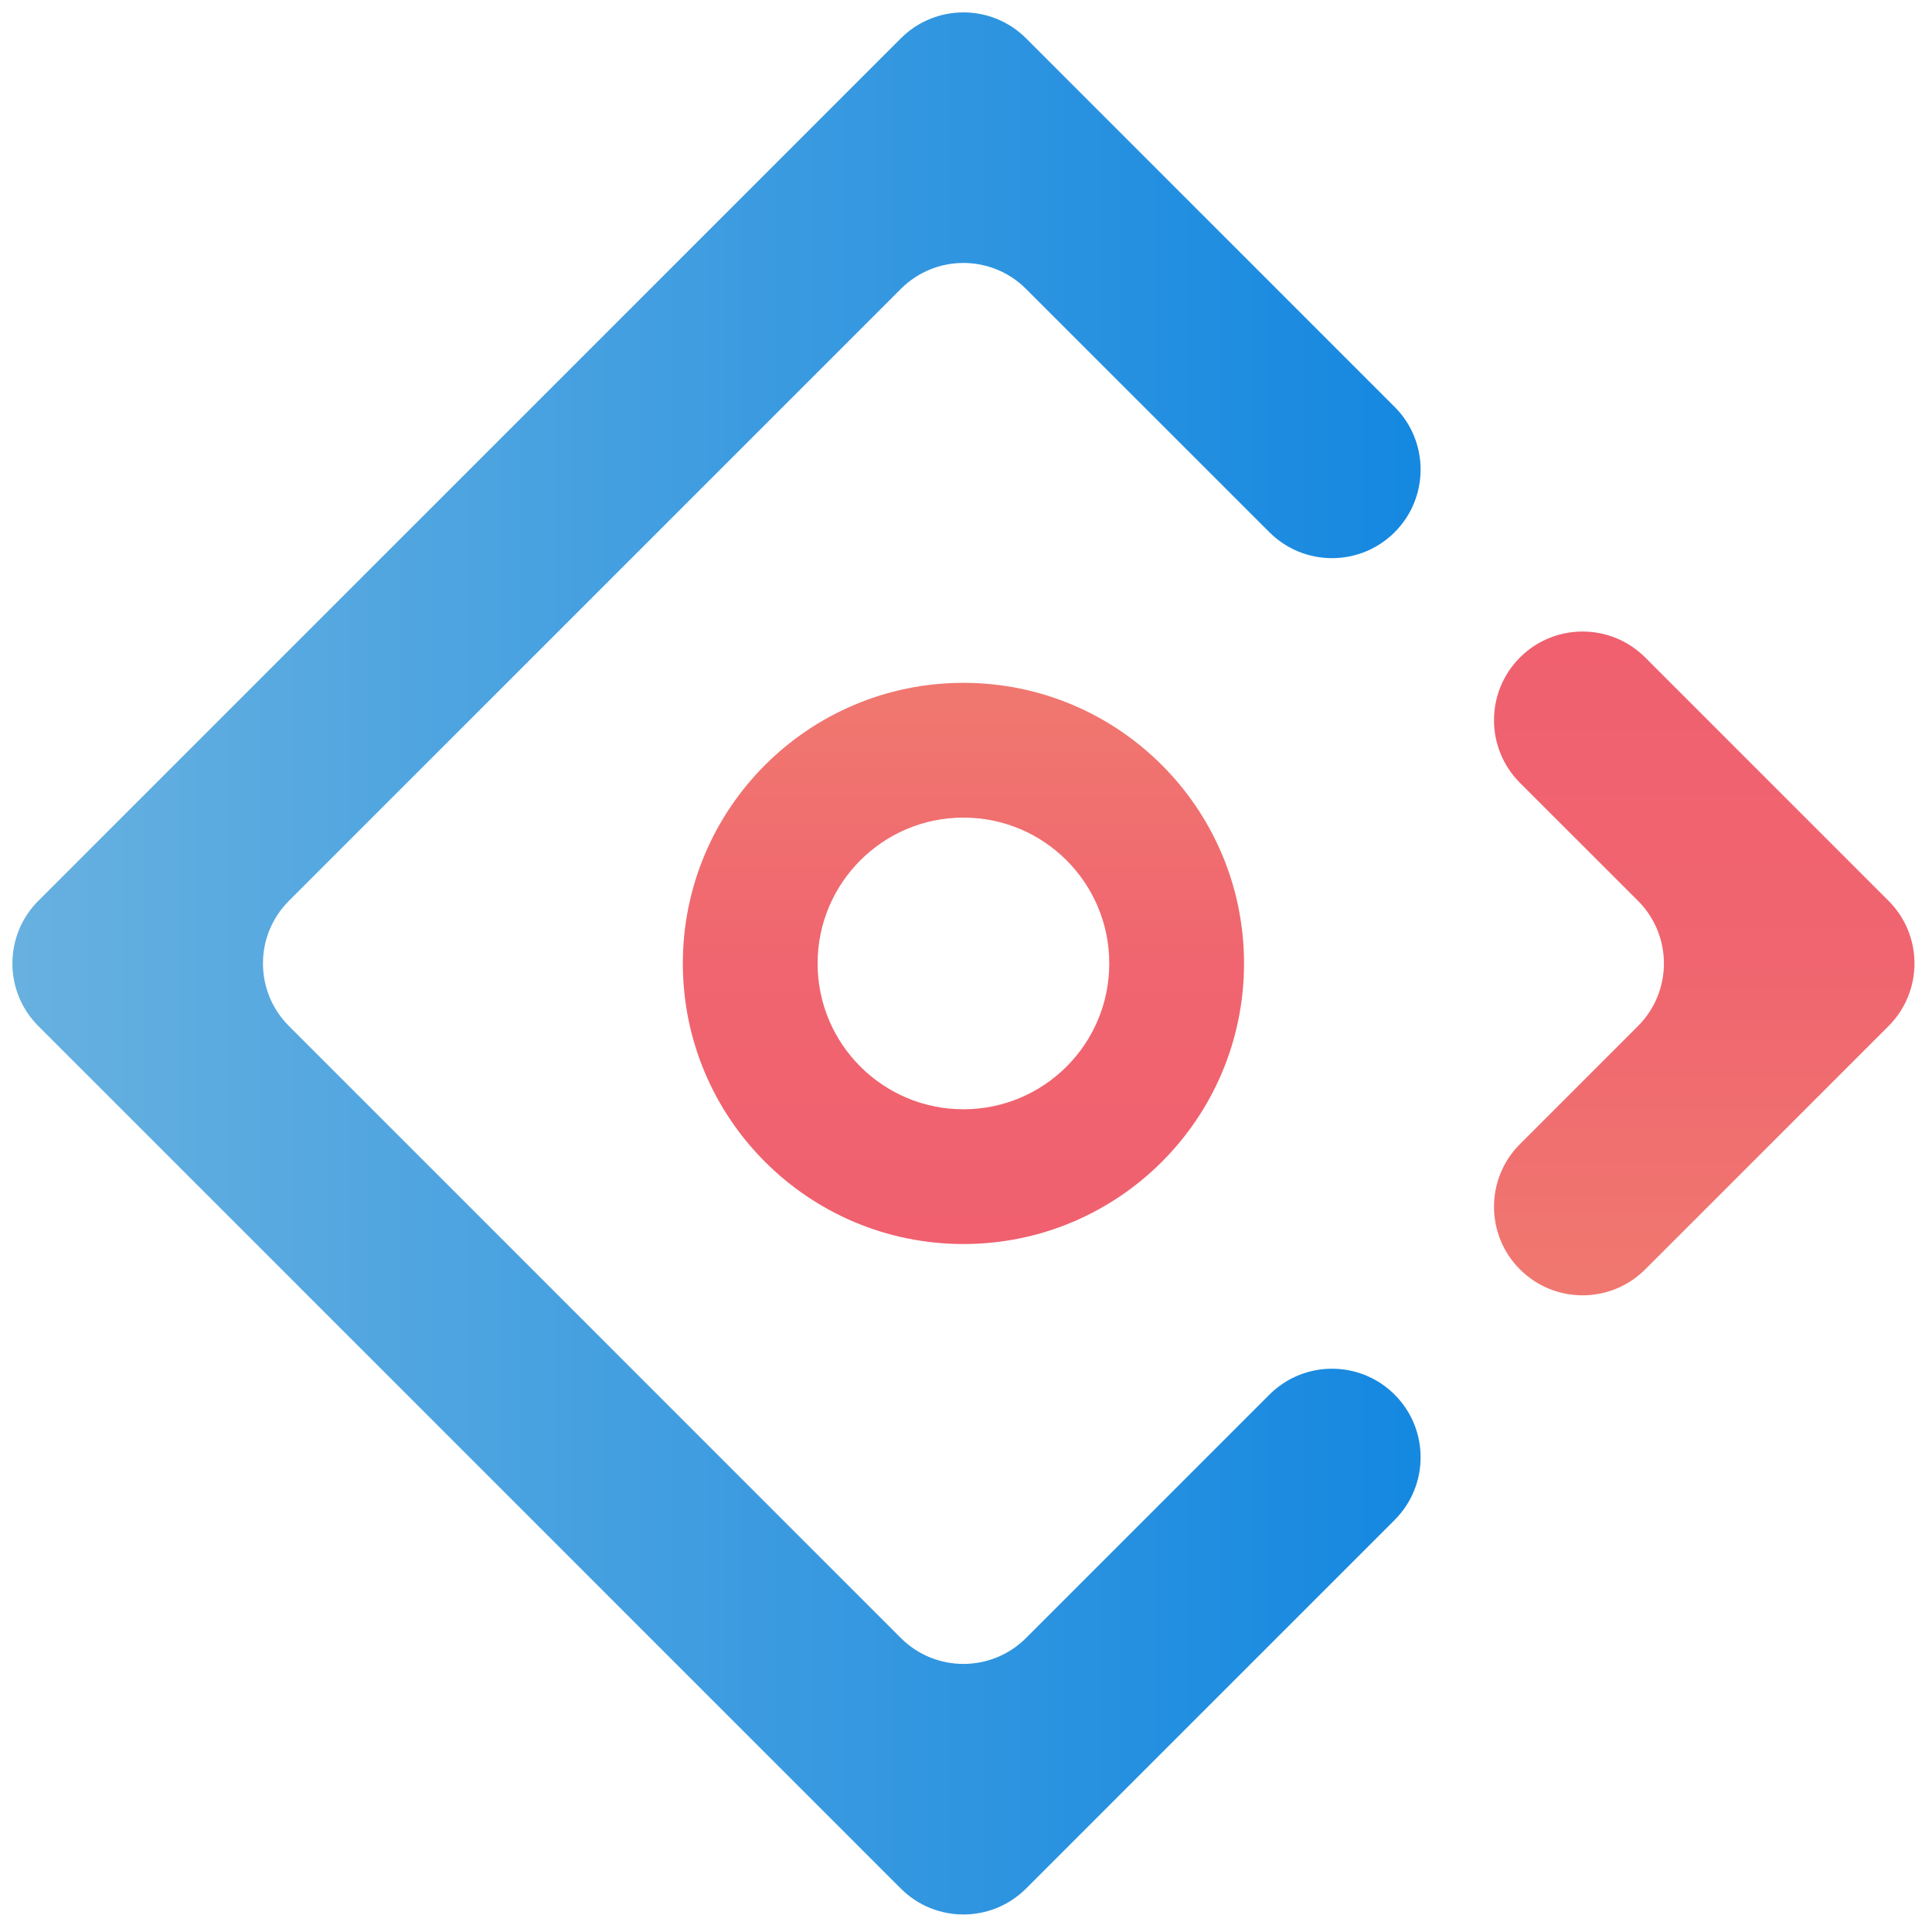
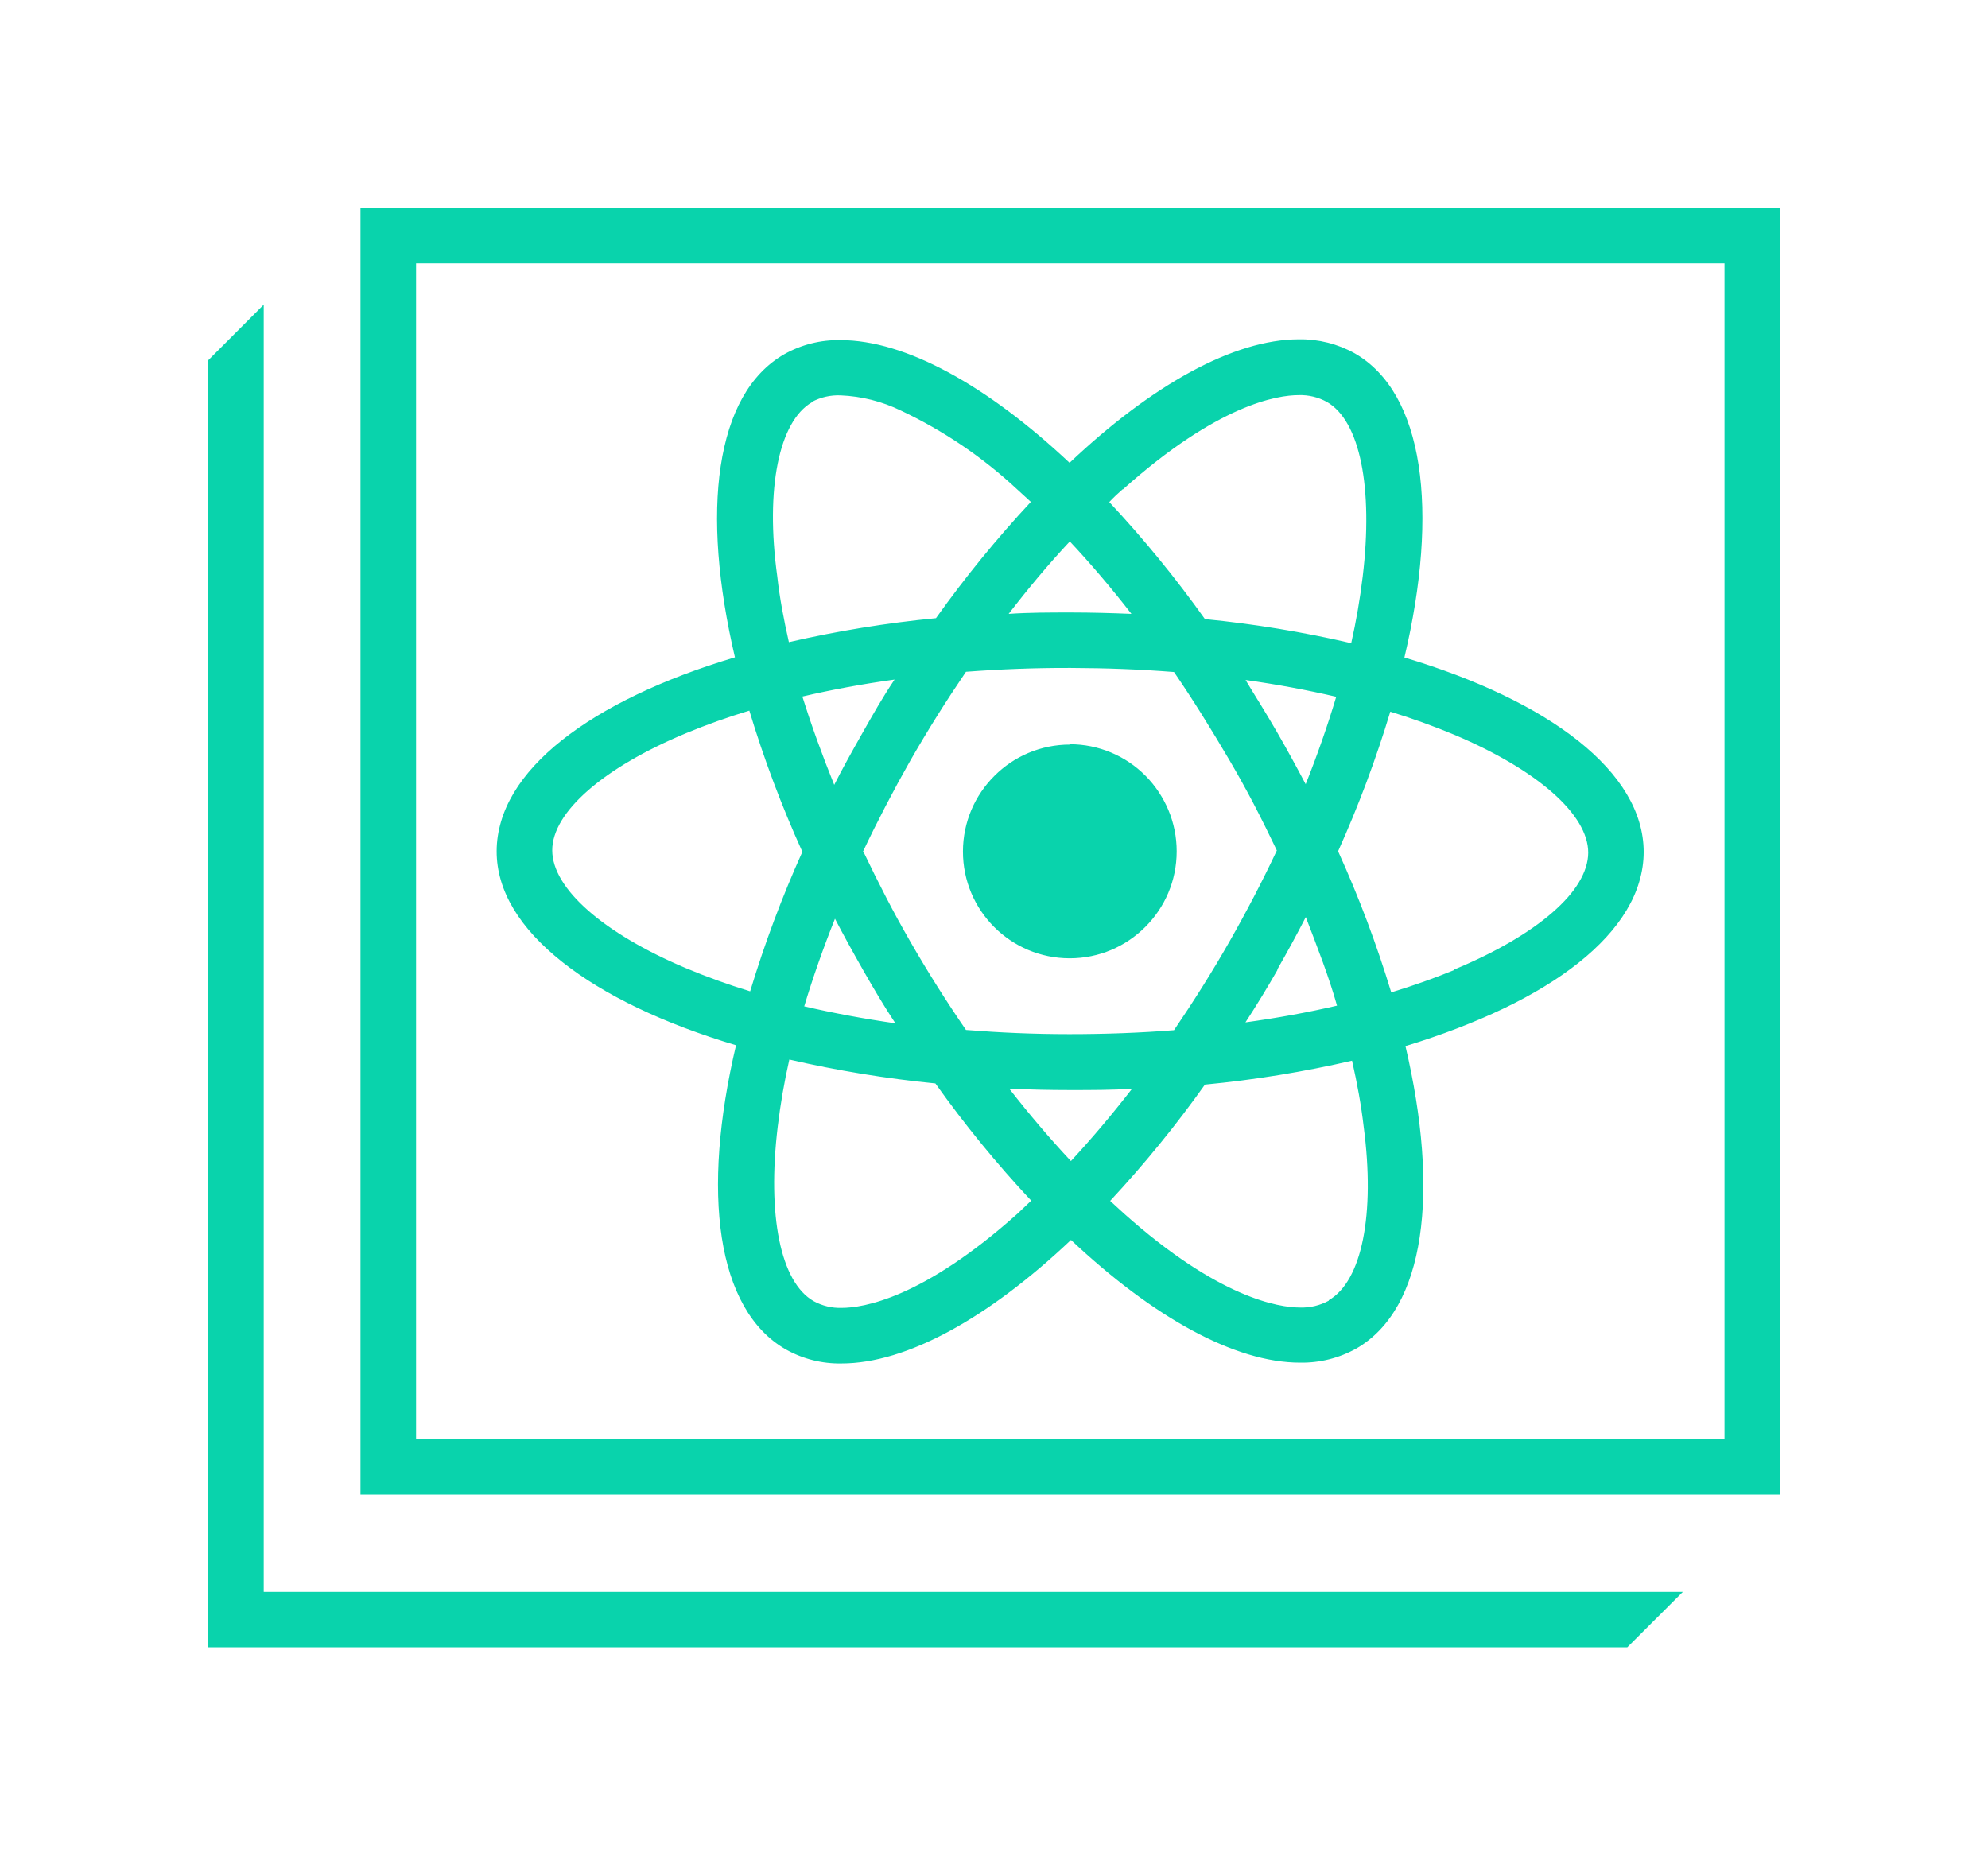
- <svg xmlns="http://www.w3.org/2000/svg" width="32px" height="32px" viewBox="0 0 32 32" version="1.1">
+ <svg xmlns="http://www.w3.org/2000/svg" viewBox="0 0 170.96 159.93">
  <defs>
-     <linearGradient x1="121.871%" y1="50%" x2="-8.135%" y2="50%" id="linearGradient-1">
-       <stop stop-color="#47B4E0" offset="0%" />
-       <stop stop-color="#1588E0" offset="17.18%" />
-       <stop stop-color="#6EB4E0" offset="100%" />
-     </linearGradient>
-     <linearGradient x1="49.998%" y1="99.998%" x2="49.998%" y2="0.002%" id="linearGradient-2">
-       <stop stop-color="#F0776F" offset="3.22%" />
-       <stop stop-color="#F0656F" offset="50.32%" />
-       <stop stop-color="#F0606F" offset="100%" />
-     </linearGradient>
-     <linearGradient x1="50%" y1="0.001%" x2="50%" y2="100%" id="linearGradient-3">
-       <stop stop-color="#F0776F" offset="3.22%" />
-       <stop stop-color="#F0656F" offset="50.32%" />
-       <stop stop-color="#F0606F" offset="100%" />
-     </linearGradient>
+     <style>.cls-1{fill:#09d3ac;}</style>
  </defs>
-   <g id="Ant-Design-Pro-3.0" stroke="none" stroke-width="1" fill="none" fill-rule="evenodd">
-     <g id="带筛选列表-卡片带封面-" transform="translate(-24, -17)" fill-rule="nonzero">
-       <g id="Group-11" transform="translate(24, 17)">
-         <g id="Group-5">
-           <g id="T1B9hfXcdvXXXXXXXX">
-             <g id="Group">
-               <path d="M16.995,0.635 L23.1,6.74 C23.673,7.313 23.673,8.242 23.1,8.815 L23.1,8.815 C22.527,9.388 21.598,9.388 21.025,8.815 L16.995,4.786 C16.422,4.212 15.493,4.212 14.92,4.786 L4.786,14.92 C4.212,15.493 4.212,16.422 4.786,16.995 L14.92,27.13 C15.493,27.703 16.422,27.703 16.995,27.13 L21.025,23.1 C21.598,22.527 22.527,22.527 23.1,23.1 L23.1,23.1 C23.673,23.673 23.673,24.602 23.1,25.175 L16.995,31.28 C16.422,31.853 15.493,31.853 14.92,31.28 L0.635,16.995 C0.062,16.422 0.062,15.493 0.635,14.92 L14.92,0.636 C15.493,0.062 16.422,0.062 16.995,0.635 Z" id="Shape" fill="url(#linearGradient-1)" />
-               <path d="M25.175,10.89 L25.175,10.89 C25.748,10.317 26.677,10.317 27.25,10.89 L31.28,14.92 C31.853,15.493 31.853,16.422 31.28,16.995 L27.25,21.025 C26.677,21.598 25.748,21.598 25.175,21.025 L25.175,21.025 C24.602,20.452 24.602,19.523 25.175,18.95 L27.13,16.995 C27.703,16.422 27.703,15.493 27.13,14.92 L25.175,12.966 C24.602,12.392 24.602,11.464 25.175,10.89 Z" id="Shape" fill="url(#linearGradient-2)" />
-             </g>
-             <path d="M15.958,20.605 C18.524,20.605 20.605,18.524 20.605,15.958 C20.605,13.391 18.524,11.31 15.958,11.31 C13.391,11.31 11.31,13.391 11.31,15.958 C11.31,18.524 13.391,20.605 15.958,20.605 Z M15.958,18.373 C14.624,18.373 13.542,17.292 13.542,15.958 C13.542,14.624 14.624,13.542 15.958,13.542 C17.292,13.542 18.373,14.624 18.373,15.958 C18.373,17.292 17.292,18.373 15.958,18.373 Z" id="Shape" fill="url(#linearGradient-3)" />
-           </g>
-         </g>
-       </g>
-     </g>
-   </g>
+   <path class="cls-1" d="M141.35,73.27c0-6.89-8.11-13-20.58-16.73,3-12.67,1.69-22.75-4.28-26.16a9.55,9.55,0,0,0-4.79-1.2c-5.57,0-12.61,3.89-19.72,10.62-7.11-6.68-14.13-10.55-19.69-10.55a9.46,9.46,0,0,0-4.86,1.22c-5.94,3.42-7.17,13.44-4.21,26.05-12.41,3.71-20.48,9.77-20.5,16.63s8.12,13,20.59,16.72c-3,12.68-1.7,22.75,4.28,26.16a9.41,9.41,0,0,0,4.78,1.2c5.58,0,12.62-3.89,19.73-10.62,7.1,6.68,14.12,10.55,19.69,10.55a9.59,9.59,0,0,0,4.86-1.22c5.94-3.42,7.16-13.44,4.21-26C133.27,86.18,141.34,80.12,141.35,73.27ZM96.56,42.06c8.19-7.33,13.31-8.12,15.13-8.12h0a4.71,4.71,0,0,1,2.42.58c2.86,1.63,4,7.38,3.09,15a56.73,56.73,0,0,1-1,5.79,97.7,97.7,0,0,0-12.58-2.07,98.47,98.47,0,0,0-8.24-10.08C95.75,42.79,96.15,42.42,96.56,42.06ZM71.77,78.94c.78,1.5,1.61,3,2.47,4.51S76,86.49,77,88c-2.71-.39-5.34-.88-7.84-1.46C69.86,84,70.75,81.5,71.77,78.94ZM69,59.9c2.53-.59,5.18-1.08,7.93-1.46-1,1.48-1.86,3-2.76,4.59s-1.69,3-2.46,4.52Q70.18,63.65,69,59.9Zm5.21,13.34q1.86-3.93,4.09-7.86c1.5-2.62,3.11-5.17,4.77-7.61,2.91-.22,5.91-.34,9-.33s6,.12,8.89.35c1.66,2.42,3.25,5,4.75,7.55s2.88,5.22,4.12,7.83c-1.23,2.62-2.6,5.25-4.08,7.85s-3.11,5.18-4.77,7.62c-2.91.23-5.91.34-9,.34s-6-.13-8.89-.36c-1.66-2.42-3.26-4.94-4.76-7.55S75.5,75.85,74.25,73.24Zm32.86-14.77c2.72.38,5.35.87,7.84,1.45-.74,2.47-1.62,5-2.64,7.55-.79-1.5-1.61-3-2.48-4.51S108,59.93,107.11,58.47Zm2.76,24.92q1.29-2.27,2.46-4.53c1,2.6,2,5.16,2.7,7.66-2.52.59-5.17,1.07-7.92,1.45Q108.52,85.75,109.87,83.39ZM92,46.56c1.8,1.92,3.57,4,5.3,6.23-1.71-.07-3.46-.12-5.23-.12s-3.58,0-5.33.12C88.45,50.57,90.2,48.48,92,46.56Zm-22.18-12A4.82,4.82,0,0,1,72.29,34a13.11,13.11,0,0,1,5.19,1.31,39.07,39.07,0,0,1,10,6.78l1.17,1.07a98.49,98.49,0,0,0-8.16,10,98.88,98.88,0,0,0-12.65,2.06c-.44-1.94-.8-3.84-1-5.67C65.8,42,67,36.24,69.81,34.6ZM64.53,85.26a58.75,58.75,0,0,1-5.54-2c-7.1-3-11.5-6.85-11.5-10.14S51.91,66,59,63.05a57.63,57.63,0,0,1,5.44-1.94A97.93,97.93,0,0,0,69,73.25,98.72,98.72,0,0,0,64.53,85.26Zm23,19.1c-8.19,7.33-13.31,8.11-15.14,8.11a4.69,4.69,0,0,1-2.42-.58c-2.86-1.63-4-7.38-3.09-15a56.07,56.07,0,0,1,1-5.78,99.51,99.51,0,0,0,12.58,2.06,97.17,97.17,0,0,0,8.24,10.08Zm4.57-4.51c-1.8-1.92-3.57-4-5.31-6.23,1.72.08,3.47.12,5.24.12s3.58,0,5.33-.11C95.63,95.85,93.87,97.93,92.09,99.85Zm22.18,12a4.82,4.82,0,0,1-2.48.59c-1.82,0-7-.8-15.16-8.1l-1.17-1.07a98.44,98.44,0,0,0,8.15-10,97,97,0,0,0,12.66-2.06c.44,1.94.79,3.84,1,5.67C118.27,104.42,117.12,110.18,114.27,111.81Zm10.8-28.44c-1.71.7-3.52,1.35-5.44,1.93a98.54,98.54,0,0,0-4.57-12.14,98.1,98.1,0,0,0,4.49-12,58.75,58.75,0,0,1,5.54,2c7.09,3,11.5,6.85,11.49,10.14S132.17,80.42,125.07,83.37ZM92,82.39a9.18,9.18,0,1,0-9.17-9.19A9.17,9.17,0,0,0,92,82.39ZM31,17.88V128.53H153.07V17.88ZM148.3,123.77H35.78V22.65H148.3Zm-85-33.9c-3,12.68-1.7,22.75,4.28,26.16a9.41,9.41,0,0,0,4.78,1.2c5.58,0,12.62-3.89,19.73-10.62,7.1,6.68,14.12,10.55,19.69,10.55a9.59,9.59,0,0,0,4.86-1.22c5.94-3.42,7.16-13.44,4.21-26,12.41-3.72,20.48-9.78,20.49-16.63s-8.11-13-20.58-16.73c3-12.67,1.69-22.75-4.28-26.16a9.55,9.55,0,0,0-4.79-1.2c-5.57,0-12.61,3.89-19.72,10.62-7.11-6.68-14.13-10.55-19.69-10.55a9.46,9.46,0,0,0-4.86,1.22c-5.94,3.42-7.17,13.44-4.21,26.05-12.41,3.71-20.48,9.77-20.5,16.63S50.84,86.13,63.31,89.87Zm24.21,14.49c-8.19,7.33-13.31,8.11-15.14,8.11a4.69,4.69,0,0,1-2.42-.58c-2.86-1.63-4-7.38-3.09-15a56.07,56.07,0,0,1,1-5.78,99.51,99.51,0,0,0,12.58,2.06,97.17,97.17,0,0,0,8.24,10.08Zm24.79-36.89c-.79-1.5-1.61-3-2.48-4.51s-1.8-3-2.72-4.49c2.72.38,5.35.87,7.84,1.45C114.21,62.39,113.33,64.92,112.31,67.47Zm2.72,19c-2.52.59-5.17,1.07-7.92,1.45q1.41-2.22,2.76-4.58t2.46-4.53C113.37,81.46,114.28,84,115,86.52Zm-5.21-13.35c-1.23,2.62-2.6,5.25-4.08,7.85s-3.11,5.18-4.77,7.62c-2.91.23-5.91.34-9,.34s-6-.13-8.89-.36c-1.66-2.42-3.26-4.94-4.76-7.55s-2.87-5.22-4.12-7.83q1.86-3.93,4.09-7.86c1.5-2.62,3.11-5.17,4.77-7.61,2.91-.22,5.91-.34,9-.33s6,.12,8.89.35c1.66,2.42,3.25,5,4.75,7.55S108.58,70.56,109.82,73.17ZM77,88c-2.71-.39-5.34-.88-7.84-1.46.74-2.46,1.63-5,2.65-7.55.78,1.5,1.61,3,2.47,4.51S76,86.49,77,88ZM74.21,63c-.87,1.5-1.69,3-2.46,4.52Q70.18,63.65,69,59.9c2.53-.59,5.18-1.08,7.93-1.46C76,59.92,75.11,61.45,74.21,63ZM92.09,99.85c-1.8-1.92-3.57-4-5.31-6.23,1.72.08,3.47.12,5.24.12s3.58,0,5.33-.11C95.63,95.85,93.87,97.93,92.09,99.85Zm22.18,12a4.82,4.82,0,0,1-2.48.59c-1.82,0-7-.8-15.16-8.1l-1.17-1.07a98.44,98.44,0,0,0,8.15-10,97,97,0,0,0,12.66-2.06c.44,1.94.79,3.84,1,5.67C118.27,104.42,117.12,110.18,114.27,111.81Zm5.28-50.66a58.75,58.75,0,0,1,5.54,2c7.09,3,11.5,6.85,11.49,10.14s-4.41,7.16-11.51,10.11c-1.71.7-3.52,1.35-5.44,1.93a98.54,98.54,0,0,0-4.57-12.14A98.1,98.1,0,0,0,119.55,61.15Zm-23-19.09c8.19-7.33,13.31-8.12,15.13-8.12h0a4.71,4.71,0,0,1,2.42.58c2.86,1.63,4,7.38,3.09,15a56.73,56.73,0,0,1-1,5.79,97.7,97.7,0,0,0-12.58-2.07,98.47,98.47,0,0,0-8.24-10.08C95.75,42.79,96.15,42.42,96.56,42.06ZM92,46.56c1.8,1.92,3.57,4,5.3,6.23-1.71-.07-3.46-.12-5.23-.12s-3.58,0-5.33.12C88.45,50.57,90.2,48.48,92,46.56Zm-22.18-12A4.82,4.82,0,0,1,72.29,34a13.11,13.11,0,0,1,5.19,1.31,39.07,39.07,0,0,1,10,6.78l1.17,1.07a98.49,98.49,0,0,0-8.16,10,98.88,98.88,0,0,0-12.65,2.06c-.44-1.94-.8-3.84-1-5.67C65.8,42,67,36.24,69.81,34.6ZM59,63.05a57.63,57.63,0,0,1,5.44-1.94A97.93,97.93,0,0,0,69,73.25a98.72,98.72,0,0,0-4.49,12,58.75,58.75,0,0,1-5.54-2c-7.1-3-11.5-6.85-11.5-10.14S51.91,66,59,63.05Zm33,1a9.18,9.18,0,1,0,9.17,9.19A9.17,9.17,0,0,0,92,64Zm0,0a9.18,9.18,0,1,0,9.17,9.19A9.17,9.17,0,0,0,92,64Zm0,0a9.18,9.18,0,1,0,9.17,9.19A9.17,9.17,0,0,0,92,64Zm49.35,9.24c0-6.89-8.11-13-20.58-16.73,3-12.67,1.69-22.75-4.28-26.16a9.55,9.55,0,0,0-4.79-1.2c-5.57,0-12.61,3.89-19.72,10.62-7.11-6.68-14.13-10.55-19.69-10.55a9.46,9.46,0,0,0-4.86,1.22c-5.94,3.42-7.17,13.44-4.21,26.05-12.41,3.71-20.48,9.77-20.5,16.63s8.12,13,20.59,16.72c-3,12.68-1.7,22.75,4.28,26.16a9.41,9.41,0,0,0,4.78,1.2c5.58,0,12.62-3.89,19.73-10.62,7.1,6.68,14.12,10.55,19.69,10.55a9.59,9.59,0,0,0,4.86-1.22c5.94-3.42,7.16-13.44,4.21-26C133.27,86.18,141.34,80.12,141.35,73.27ZM96.56,42.06c8.19-7.33,13.31-8.12,15.13-8.12h0a4.71,4.71,0,0,1,2.42.58c2.86,1.63,4,7.38,3.09,15a56.73,56.73,0,0,1-1,5.79,97.7,97.7,0,0,0-12.58-2.07,98.47,98.47,0,0,0-8.24-10.08C95.75,42.79,96.15,42.42,96.56,42.06ZM71.77,78.94c.78,1.5,1.61,3,2.47,4.51S76,86.49,77,88c-2.71-.39-5.34-.88-7.84-1.46C69.86,84,70.75,81.5,71.77,78.94ZM69,59.9c2.53-.59,5.18-1.08,7.93-1.46-1,1.48-1.86,3-2.76,4.59s-1.69,3-2.46,4.52Q70.18,63.65,69,59.9Zm5.21,13.34q1.86-3.93,4.09-7.86c1.5-2.62,3.11-5.17,4.77-7.61,2.91-.22,5.91-.34,9-.33s6,.12,8.89.35c1.66,2.42,3.25,5,4.75,7.55s2.88,5.22,4.12,7.83c-1.23,2.62-2.6,5.25-4.08,7.85s-3.11,5.18-4.77,7.62c-2.91.23-5.91.34-9,.34s-6-.13-8.89-.36c-1.66-2.42-3.26-4.94-4.76-7.55S75.5,75.85,74.25,73.24Zm32.86-14.77c2.72.38,5.35.87,7.84,1.45-.74,2.47-1.62,5-2.64,7.55-.79-1.5-1.61-3-2.48-4.51S108,59.93,107.11,58.47Zm2.76,24.92q1.29-2.27,2.46-4.53c1,2.6,2,5.16,2.7,7.66-2.52.59-5.17,1.07-7.92,1.45Q108.52,85.75,109.87,83.39ZM92,46.56c1.8,1.92,3.57,4,5.3,6.23-1.71-.07-3.46-.12-5.23-.12s-3.58,0-5.33.12C88.45,50.57,90.2,48.48,92,46.56Zm-22.18-12A4.82,4.82,0,0,1,72.29,34a13.11,13.11,0,0,1,5.19,1.31,39.07,39.07,0,0,1,10,6.78l1.17,1.07a98.49,98.49,0,0,0-8.16,10,98.88,98.88,0,0,0-12.65,2.06c-.44-1.94-.8-3.84-1-5.67C65.8,42,67,36.24,69.81,34.6ZM64.53,85.26a58.75,58.75,0,0,1-5.54-2c-7.1-3-11.5-6.85-11.5-10.14S51.91,66,59,63.05a57.63,57.63,0,0,1,5.44-1.94A97.93,97.93,0,0,0,69,73.25,98.72,98.72,0,0,0,64.53,85.26Zm23,19.1c-8.19,7.33-13.31,8.11-15.14,8.11a4.69,4.69,0,0,1-2.42-.58c-2.86-1.63-4-7.38-3.09-15a56.07,56.07,0,0,1,1-5.78,99.51,99.51,0,0,0,12.58,2.06,97.17,97.17,0,0,0,8.24,10.08Zm4.57-4.51c-1.8-1.92-3.57-4-5.31-6.23,1.72.08,3.47.12,5.24.12s3.58,0,5.33-.11C95.63,95.85,93.87,97.93,92.09,99.85Zm22.18,12a4.82,4.82,0,0,1-2.48.59c-1.82,0-7-.8-15.16-8.1l-1.17-1.07a98.44,98.44,0,0,0,8.15-10,97,97,0,0,0,12.66-2.06c.44,1.94.79,3.84,1,5.67C118.27,104.42,117.12,110.18,114.27,111.81Zm10.8-28.44c-1.71.7-3.52,1.35-5.44,1.93a98.54,98.54,0,0,0-4.57-12.14,98.1,98.1,0,0,0,4.49-12,58.75,58.75,0,0,1,5.54,2c7.09,3,11.5,6.85,11.49,10.14S132.17,80.42,125.07,83.37ZM92,82.39a9.18,9.18,0,1,0-9.17-9.19A9.17,9.17,0,0,0,92,82.39Zm-69.32,54.5V26.2L17.89,31V141.66H139.94l4.78-4.77Z" />
</svg>
